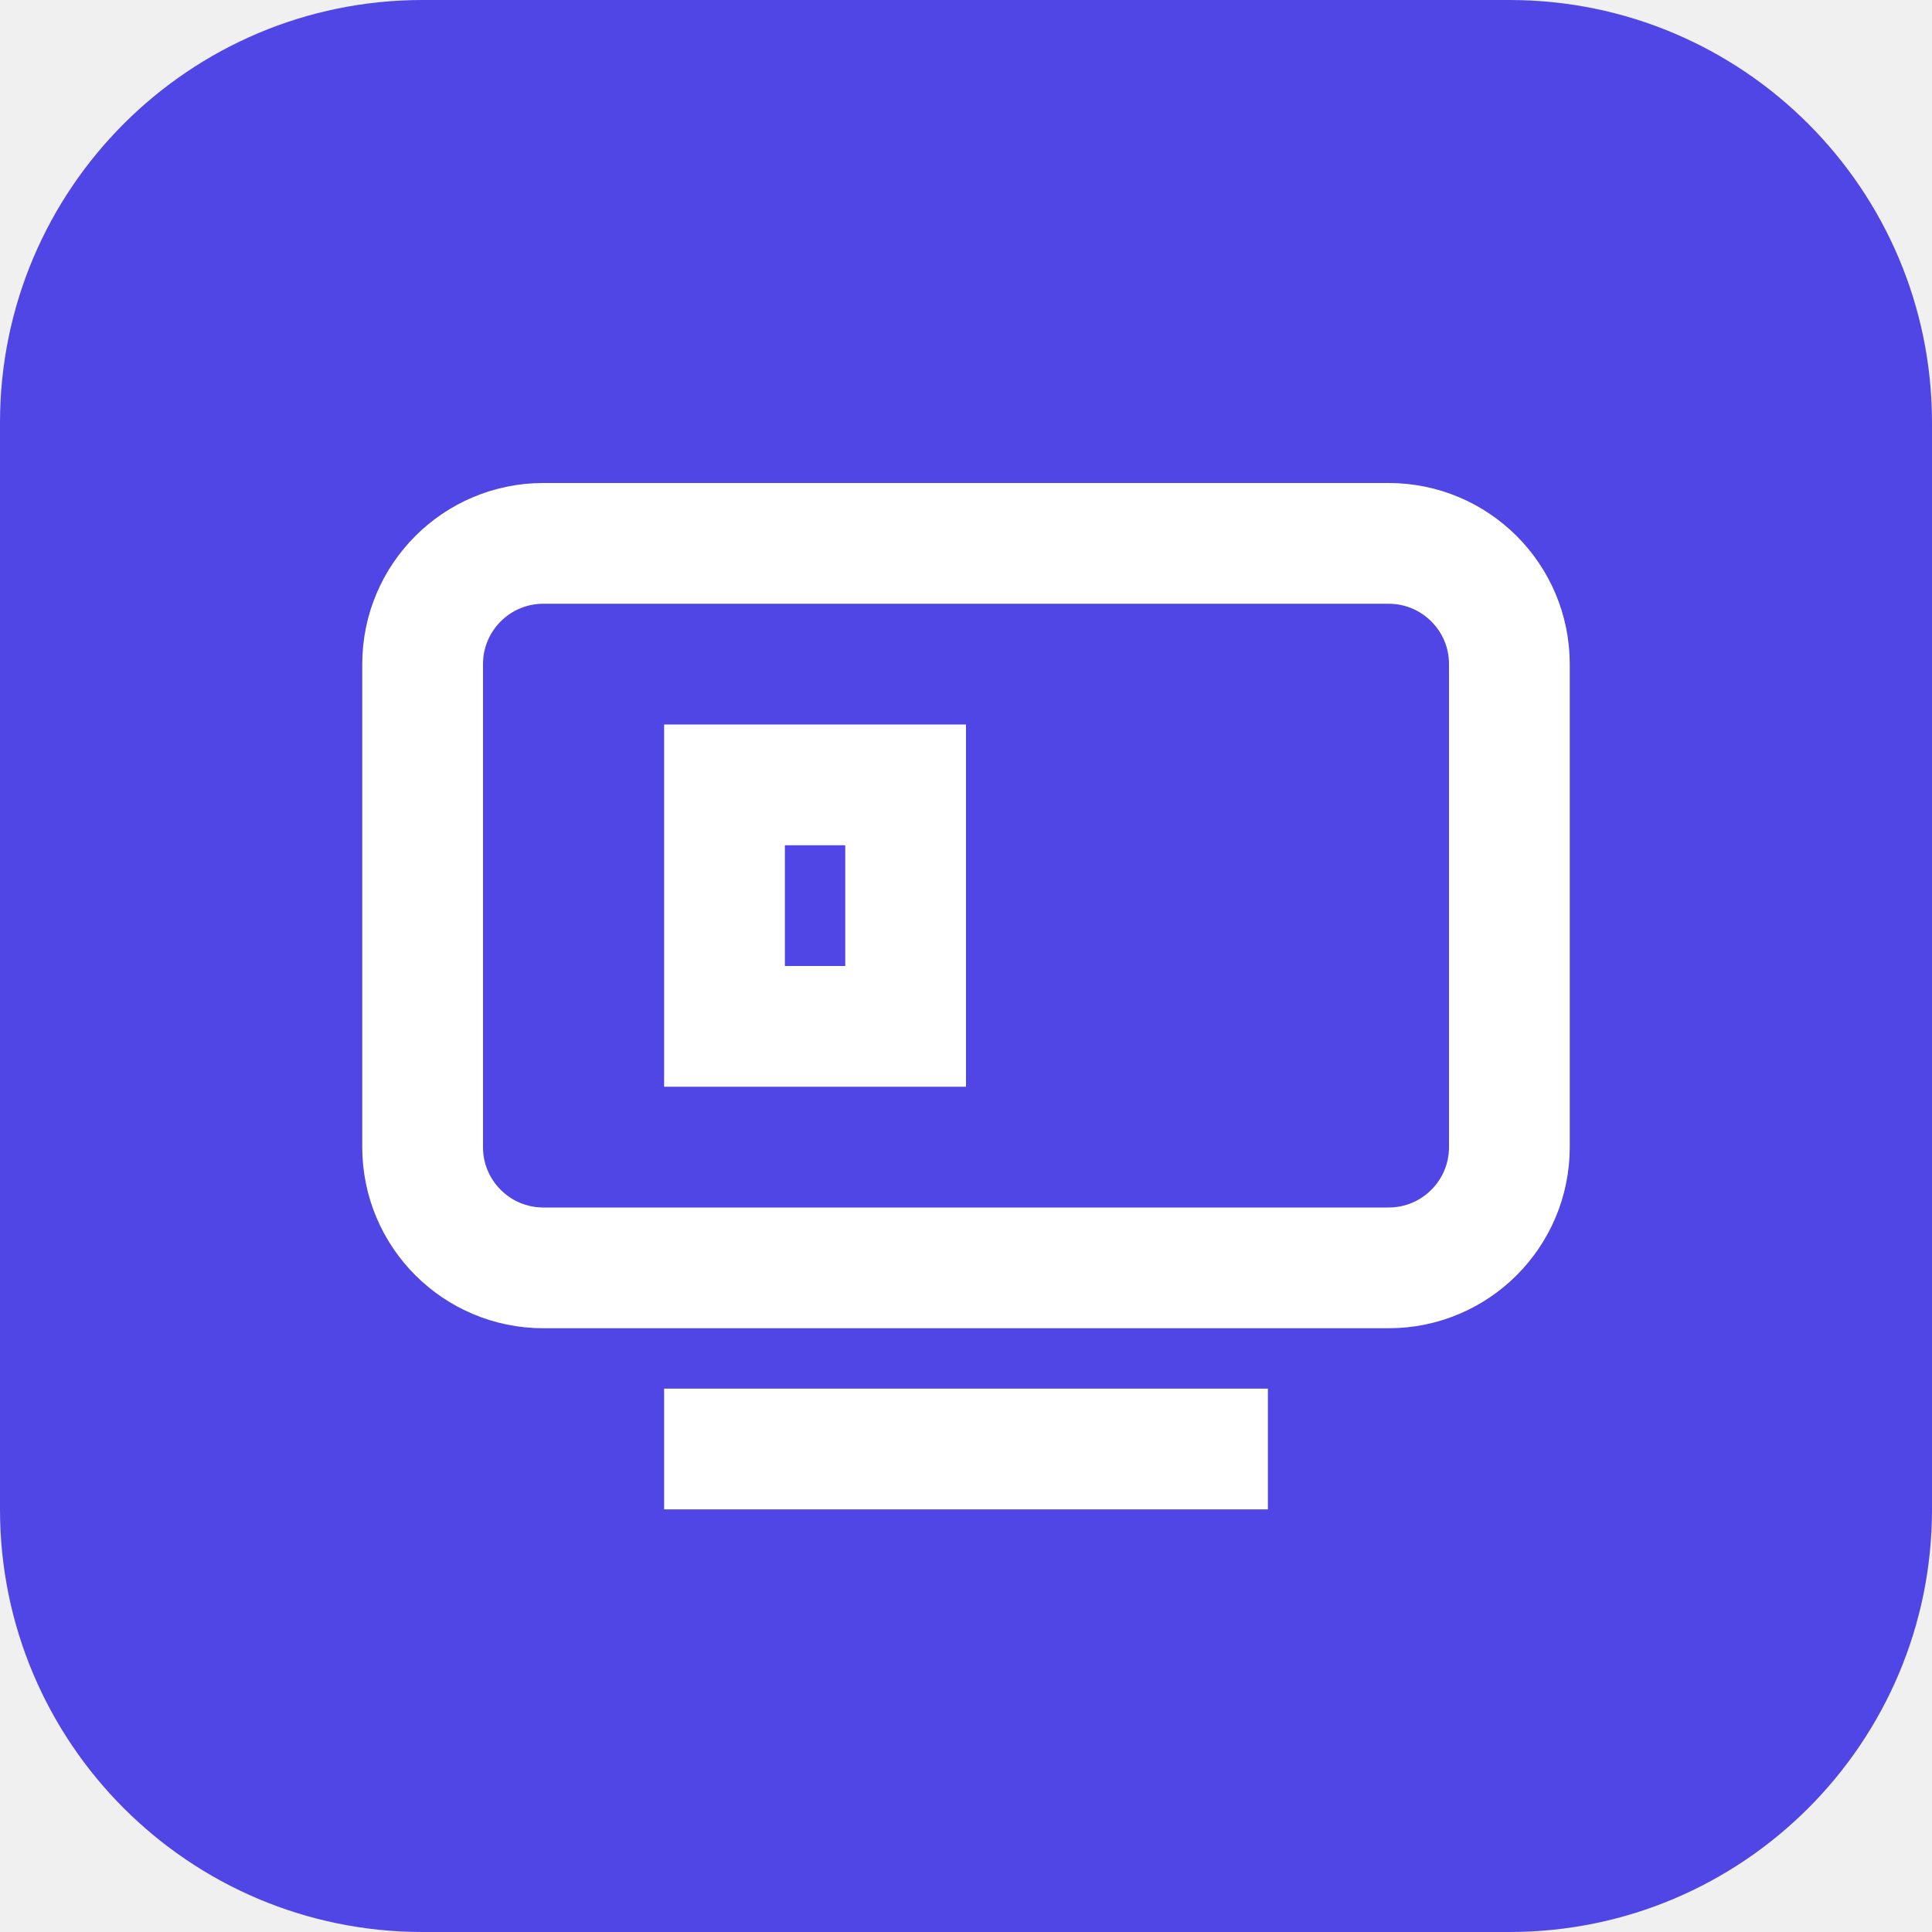
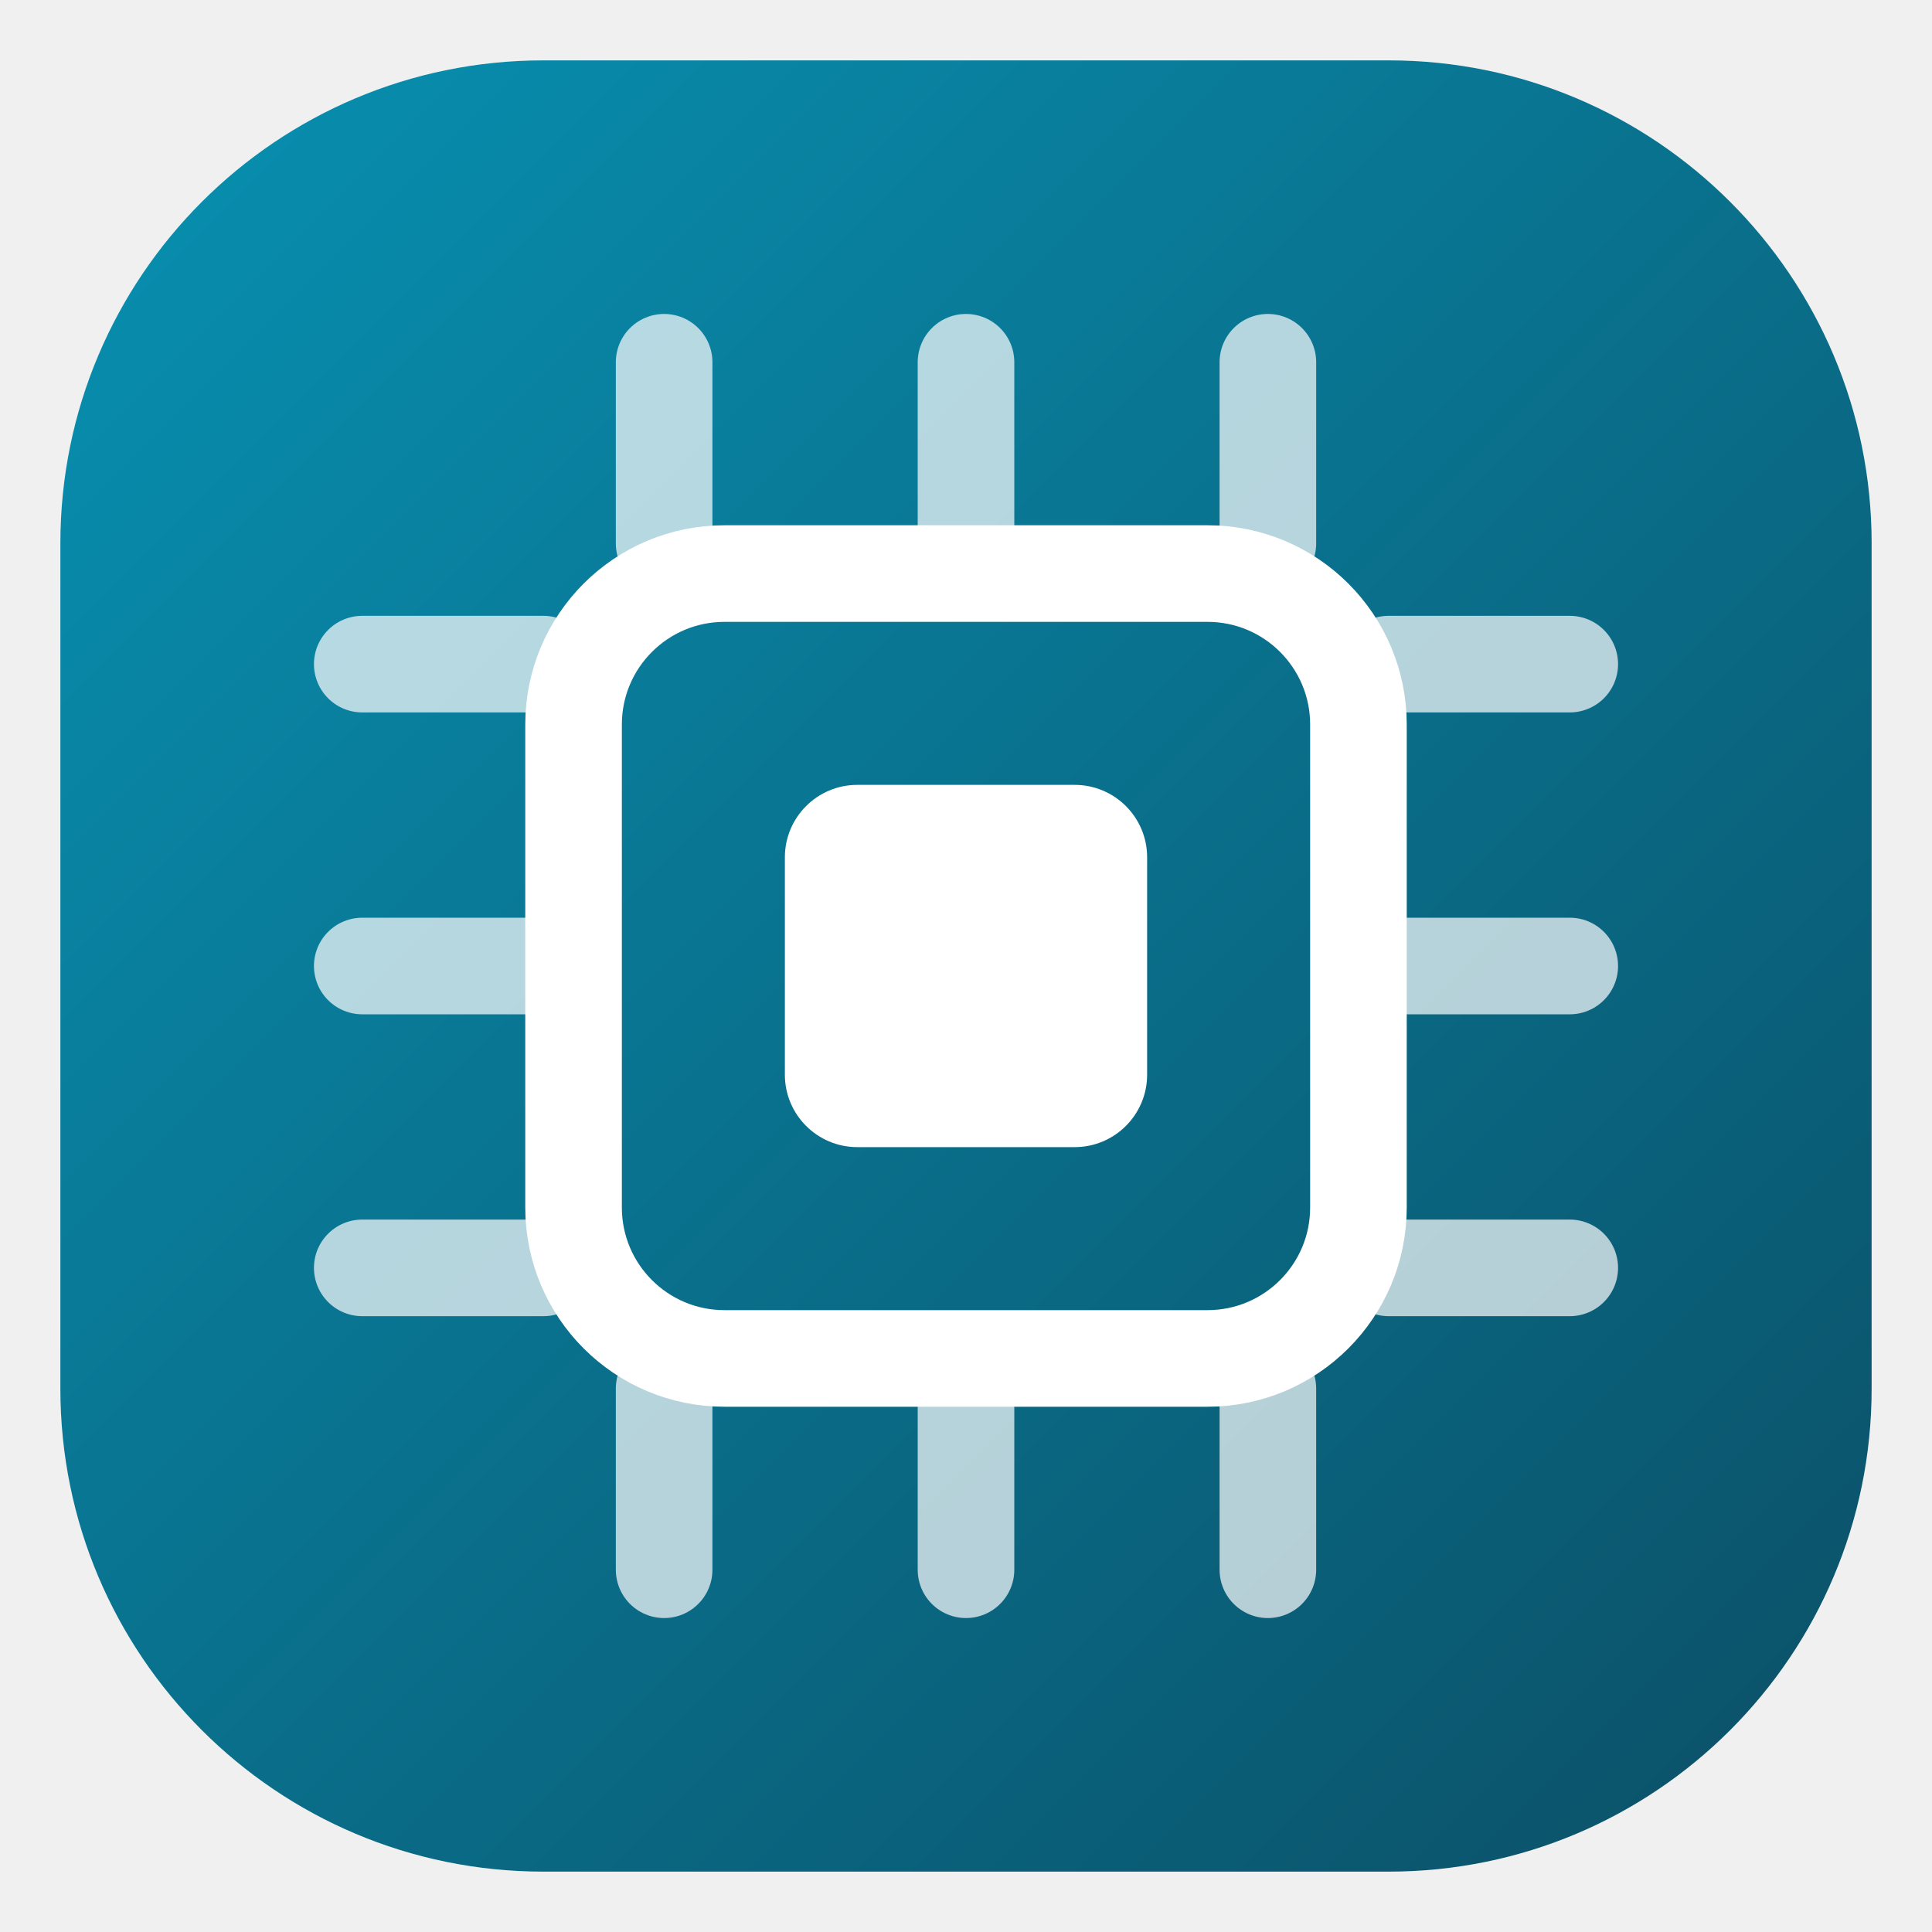
<svg xmlns="http://www.w3.org/2000/svg" viewBox="0 0 32 32">
-   <rect width="32" height="32" rx="7" fill="#4f46e5" />
-   <rect x="7" y="9" width="18" height="12" rx="2" fill="none" stroke="#fff" stroke-width="2" />
-   <path d="M11 24h10M12 13h3v4h-3z" stroke="#fff" stroke-width="2" fill="none" />
+   <defs>
+     <linearGradient id="g" x1="0" y1="0" x2="1" y2="1">
+       <stop offset="0" stop-color="#0891b2" />
+       <stop offset="1" stop-color="#0b4f66" />
+     </linearGradient>
+   </defs>
+   <rect x="1" y="1" width="30" height="30" rx="8" fill="url(#g)" />
+   <path d="M11 6v3M16 6v3M21 6v3M11 23v3M16 23v3M21 23v3M6 11h3M6 16h3M6 21h3M23 11h3M23 16h3M23 21h3" stroke="#fff" stroke-opacity=".7" stroke-width="1.6" stroke-linecap="round" />
+   <rect x="9.5" y="9.5" width="13" height="13" rx="2.5" fill="none" stroke="#fff" stroke-width="1.6" />
+   <rect x="13" y="13" width="6" height="6" rx="1.2" fill="#fff" />
</svg>
